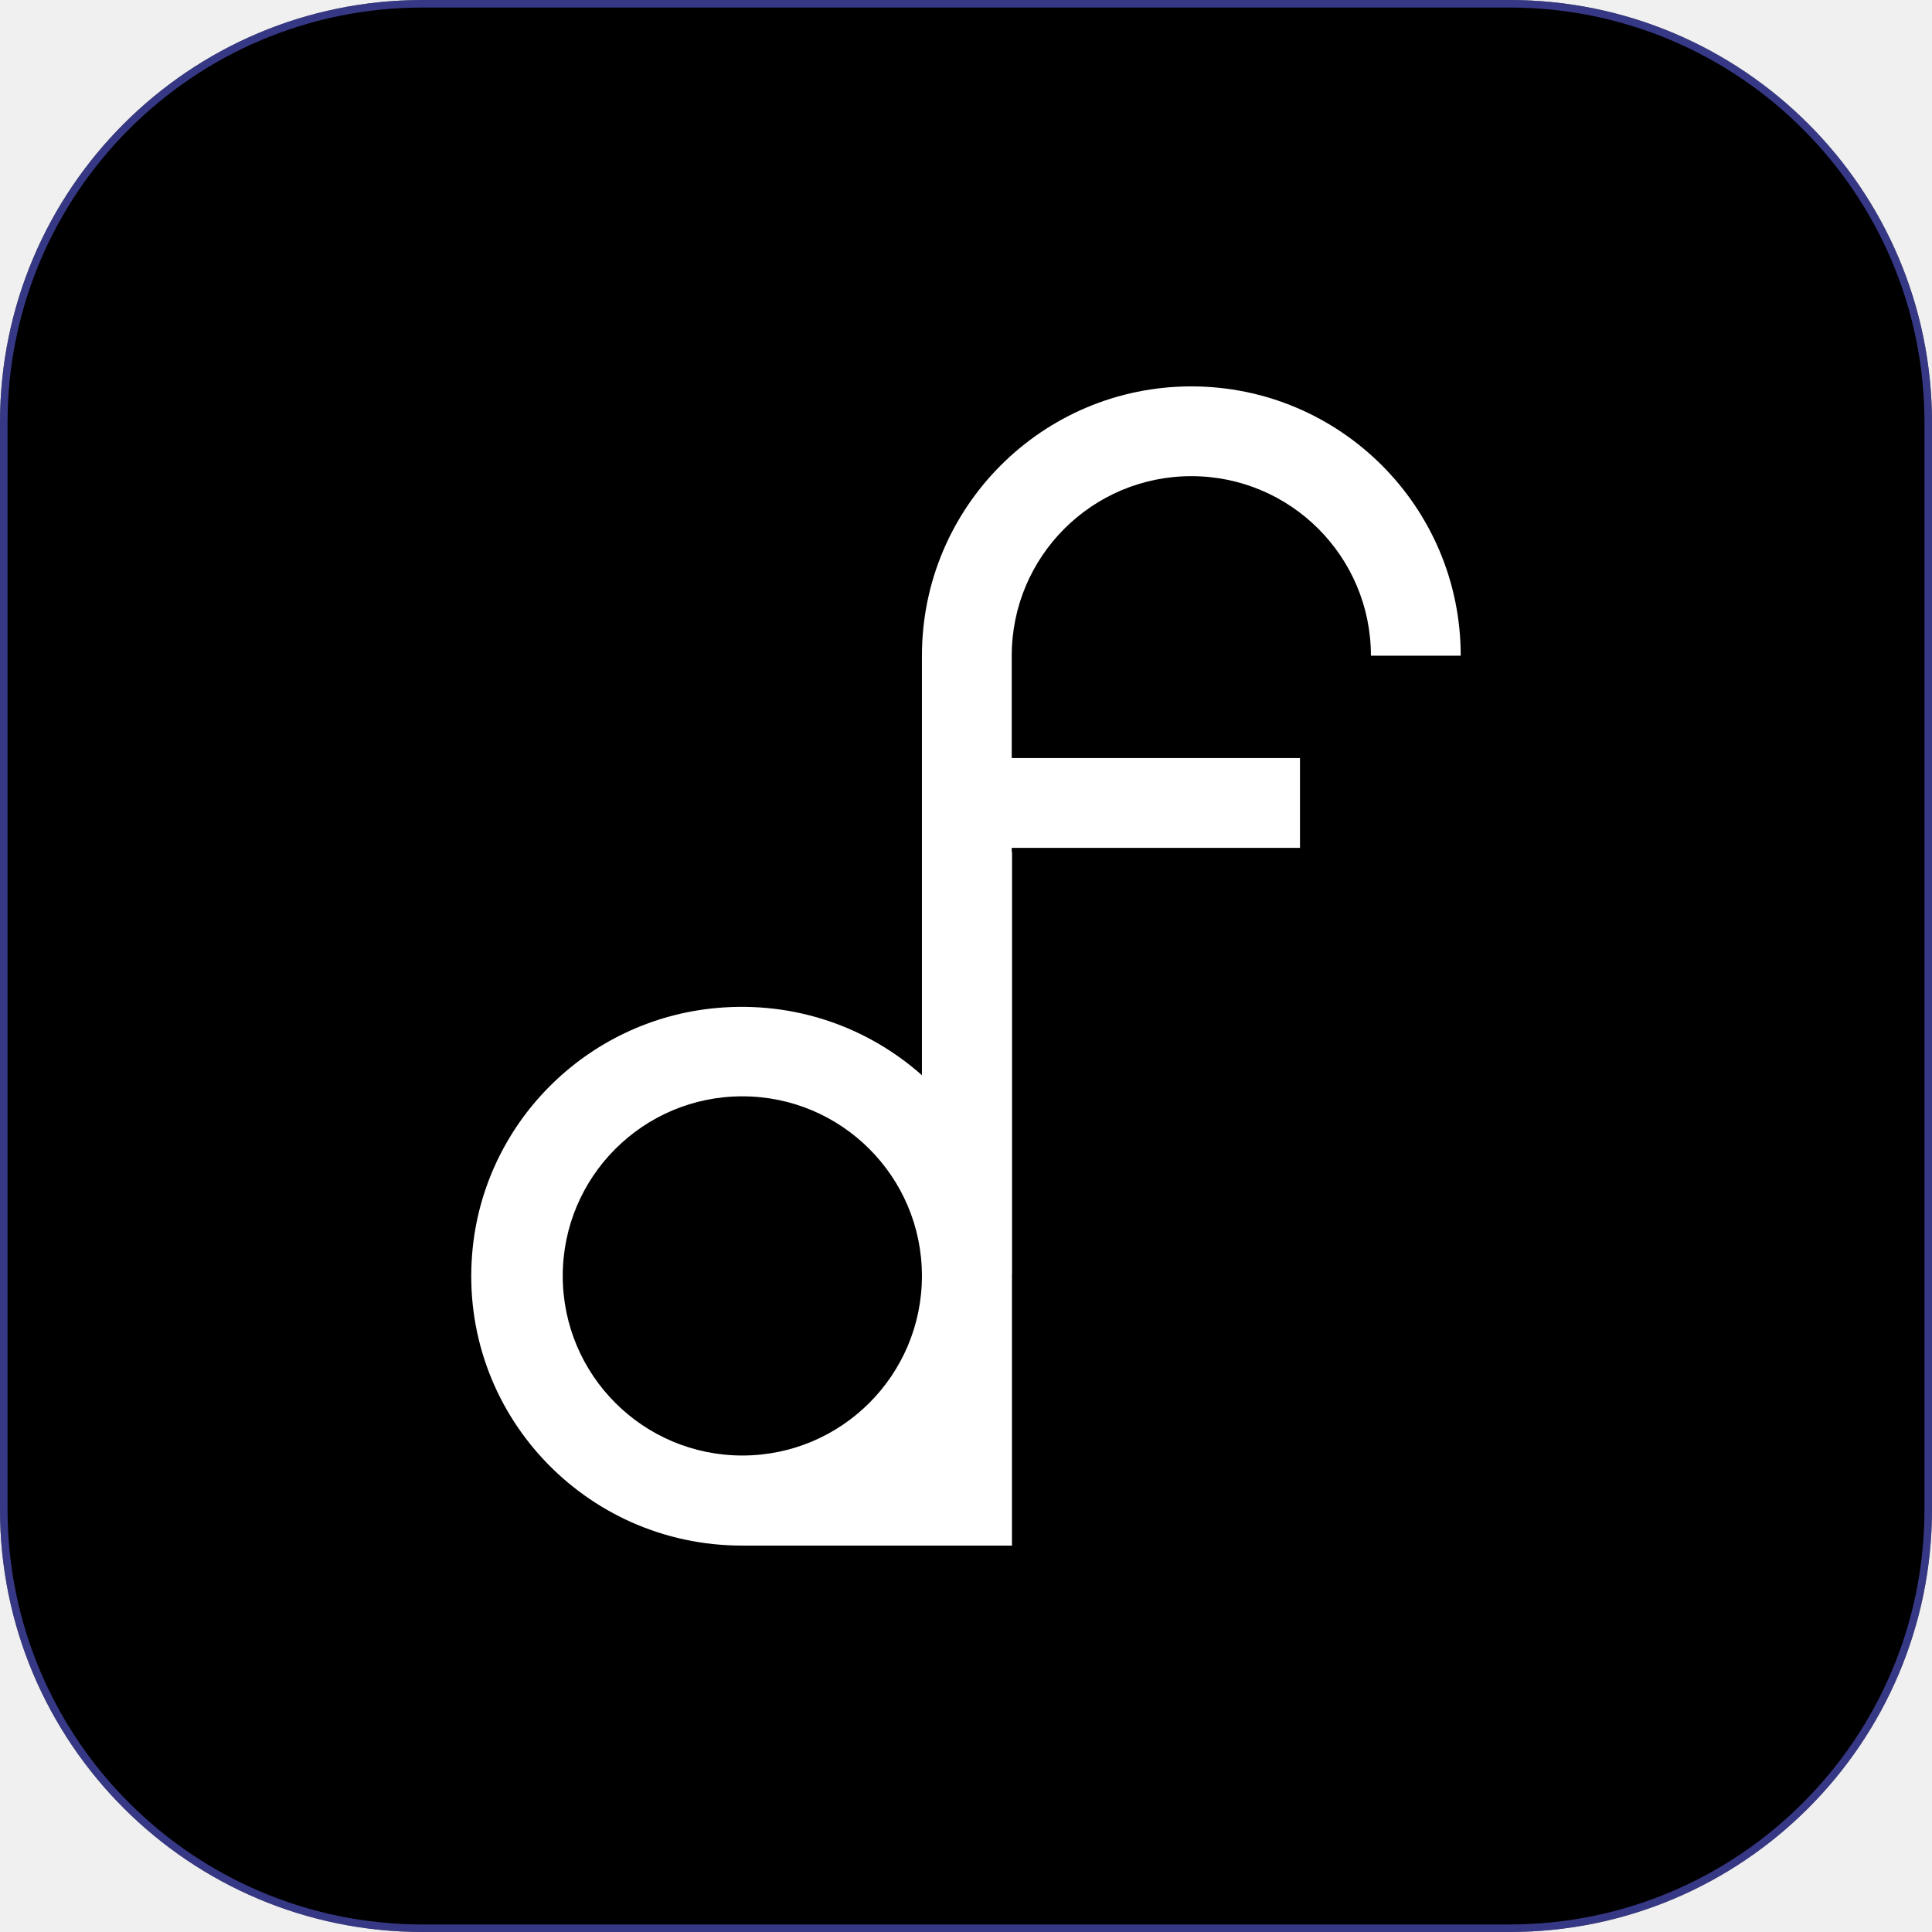
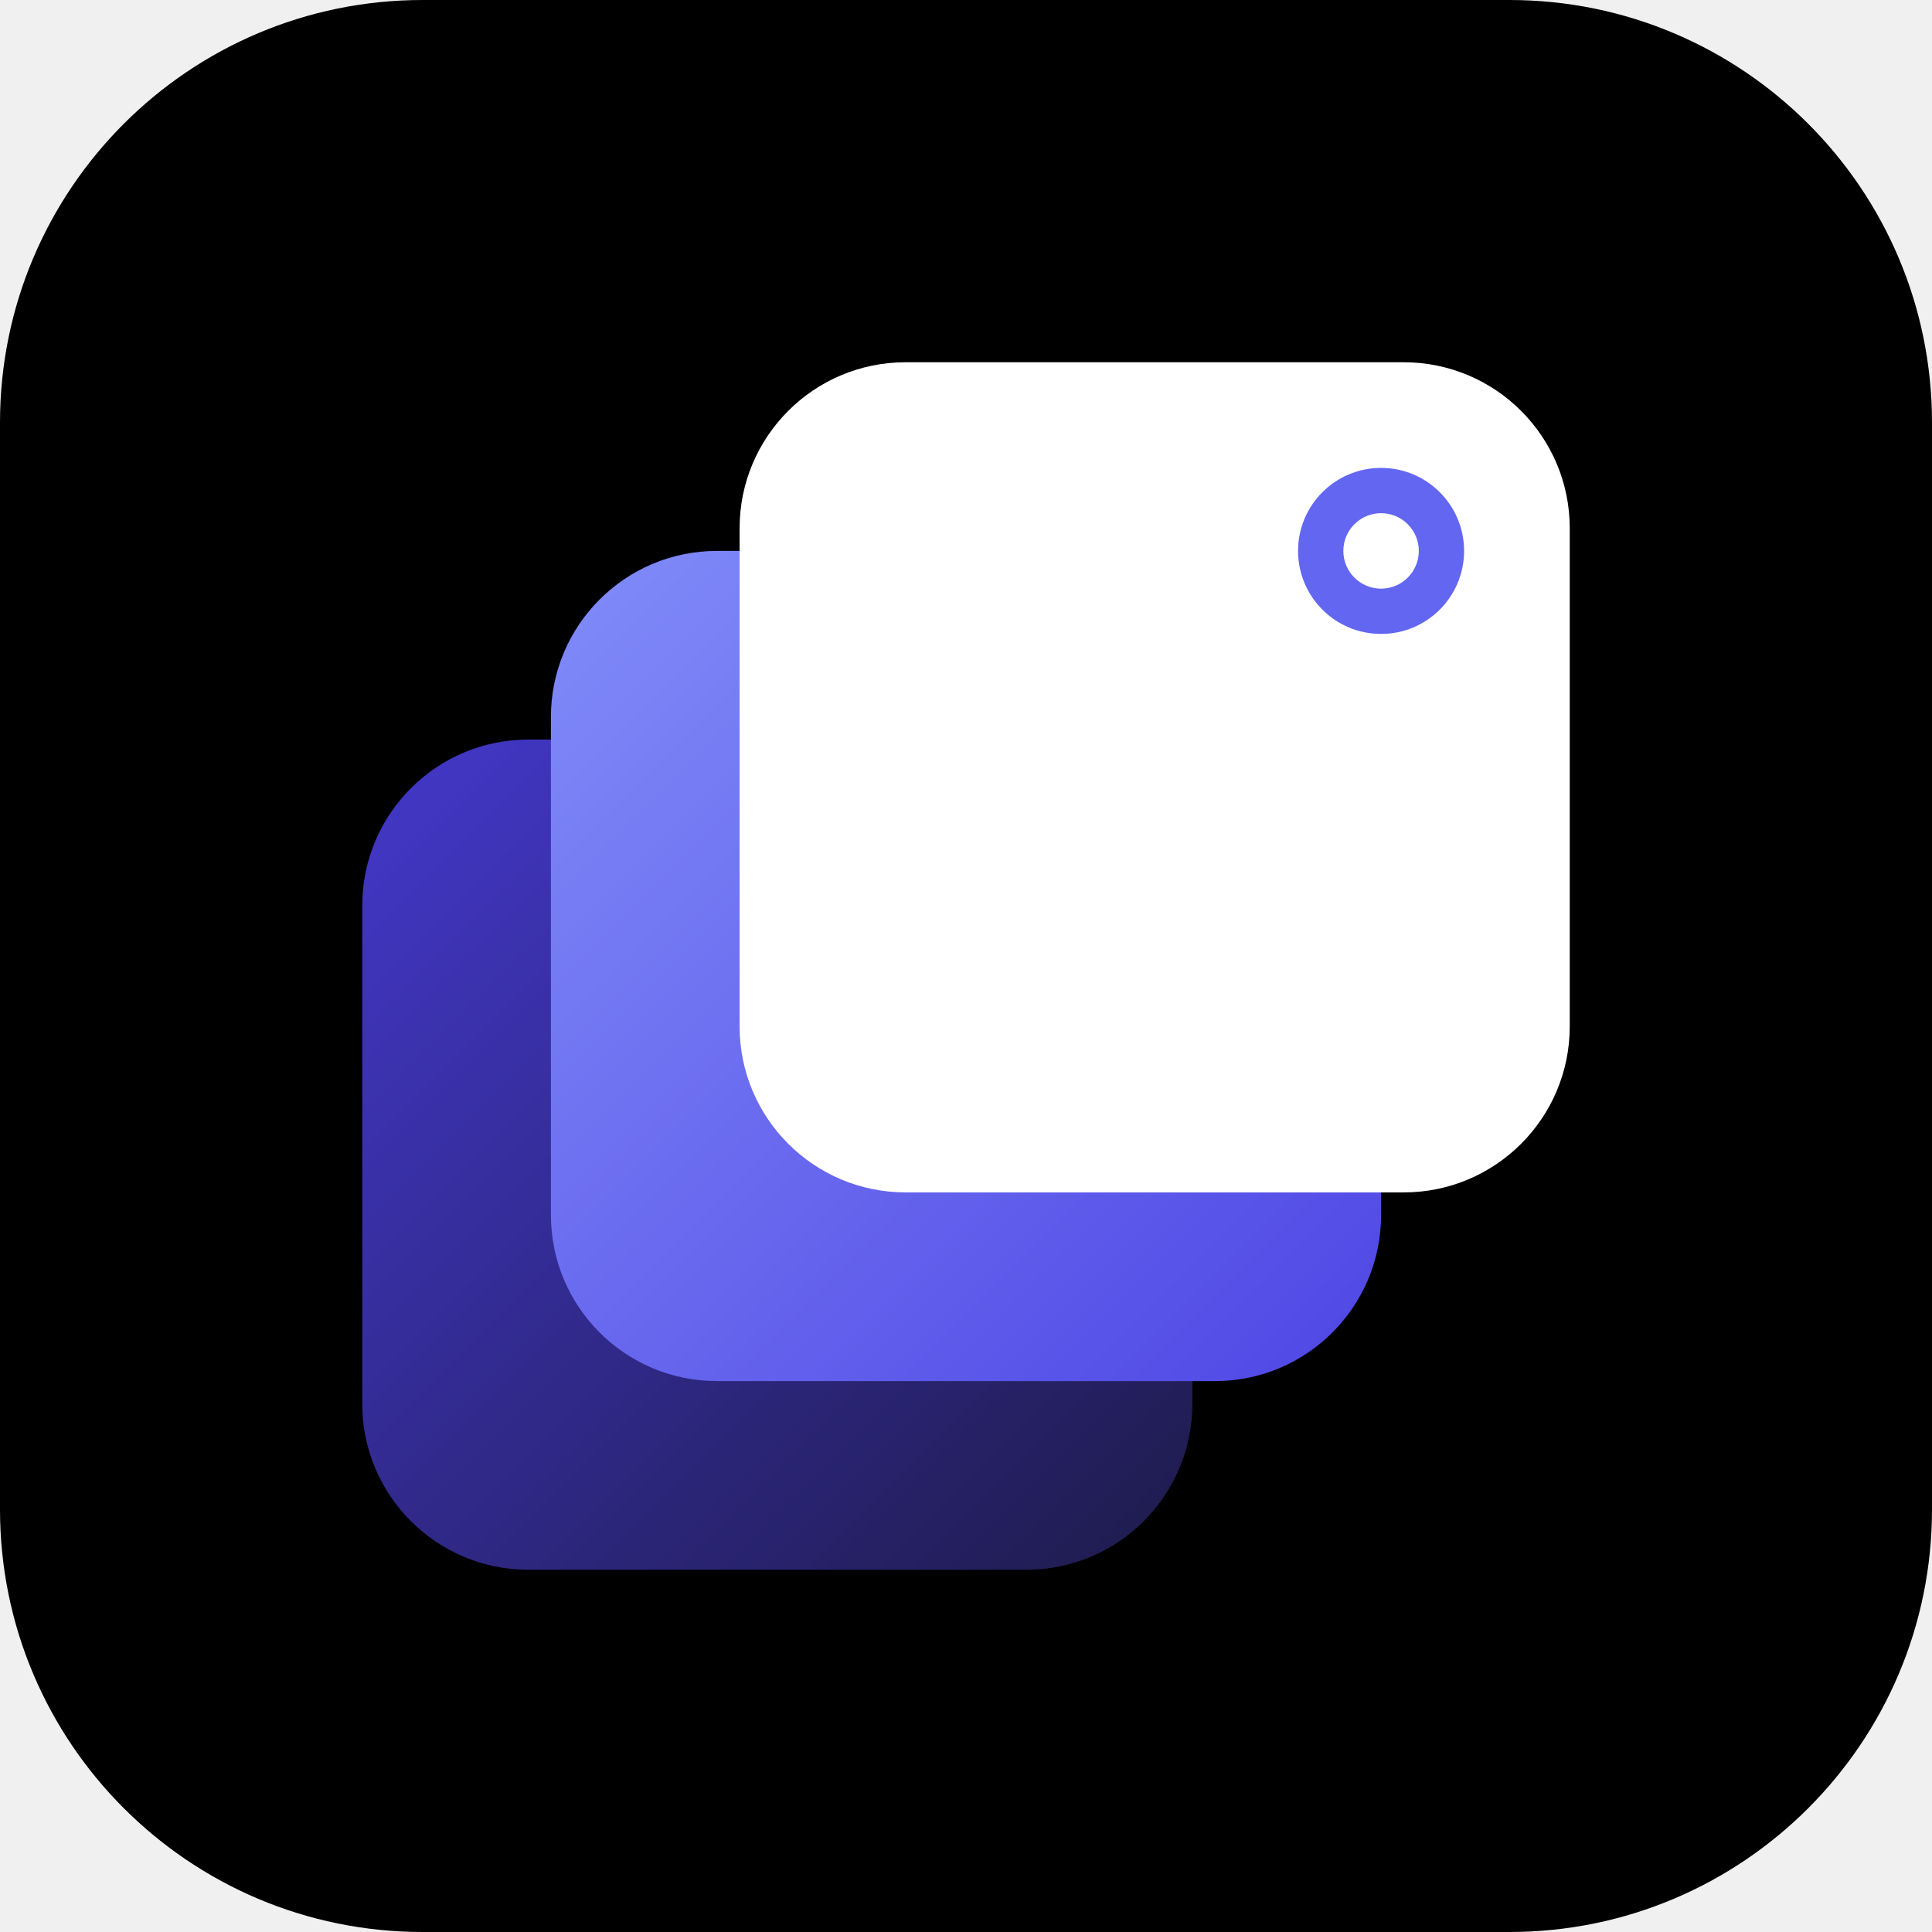
<svg xmlns="http://www.w3.org/2000/svg" viewBox="0 0 512 512">
+   <defs>
+     <linearGradient id="g1" x1="0" y1="0" x2="1" y2="1">
+       <stop offset="0" stop-color="#4338ca" />
+       <stop offset="1" stop-color="#1e1b4b" />
+     </linearGradient>
+     <linearGradient id="g2" x1="0" y1="0" x2="1" y2="1">
+       <stop offset="0" stop-color="#818cf8" />
+       <stop offset="1" stop-color="#4f46e5" />
+     </linearGradient>
+   </defs>
  <rect width="512" height="512" rx="112" fill="#000000" />
-   <rect x="1" y="1" width="510" height="510" rx="111" fill="none" stroke="#6366f1" stroke-opacity="0.55" stroke-width="2" />
-   <g transform="translate(-68.92 -68.92) scale(0.15865)">
-     <path fill="#ffffff" d="m1974.82,1857.43v373.43c-89.68-79.91-211.59-124.7-343.9-112.64-217.12,19.79-390.03,193.03-407.79,410.32-21.69,265.48,188.29,487.62,450.4,487.62h451.3v-1158.73h-150Zm-300.4,1008.29c-165.69,0-300-134.32-300-300s134.31-300,300-300,300,134.31,300,300-134.33,300-300,300Z" />
-     <path fill="#ffffff" d="m2874.42,1529.73h-150c0-165.65-134.31-299.93-300-299.93s-300,134.28-300,299.93v171h481.5v150h-481.5v711h-150v-1032c0-248.47,201.48-449.89,450-449.89s450,201.42,450,449.89Z" />
-   </g>
+   <rect x="96" y="196" width="220" height="220" rx="44" fill="url(#g1)" />
+   <rect x="146" y="146" width="220" height="220" rx="44" fill="url(#g2)" />
+   <rect x="196" y="96" width="220" height="220" rx="44" fill="#ffffff" />
+   <circle cx="366" cy="146" r="22" fill="#6366f1" />
+   <circle cx="366" cy="146" r="10" fill="#ffffff" />
</svg>
